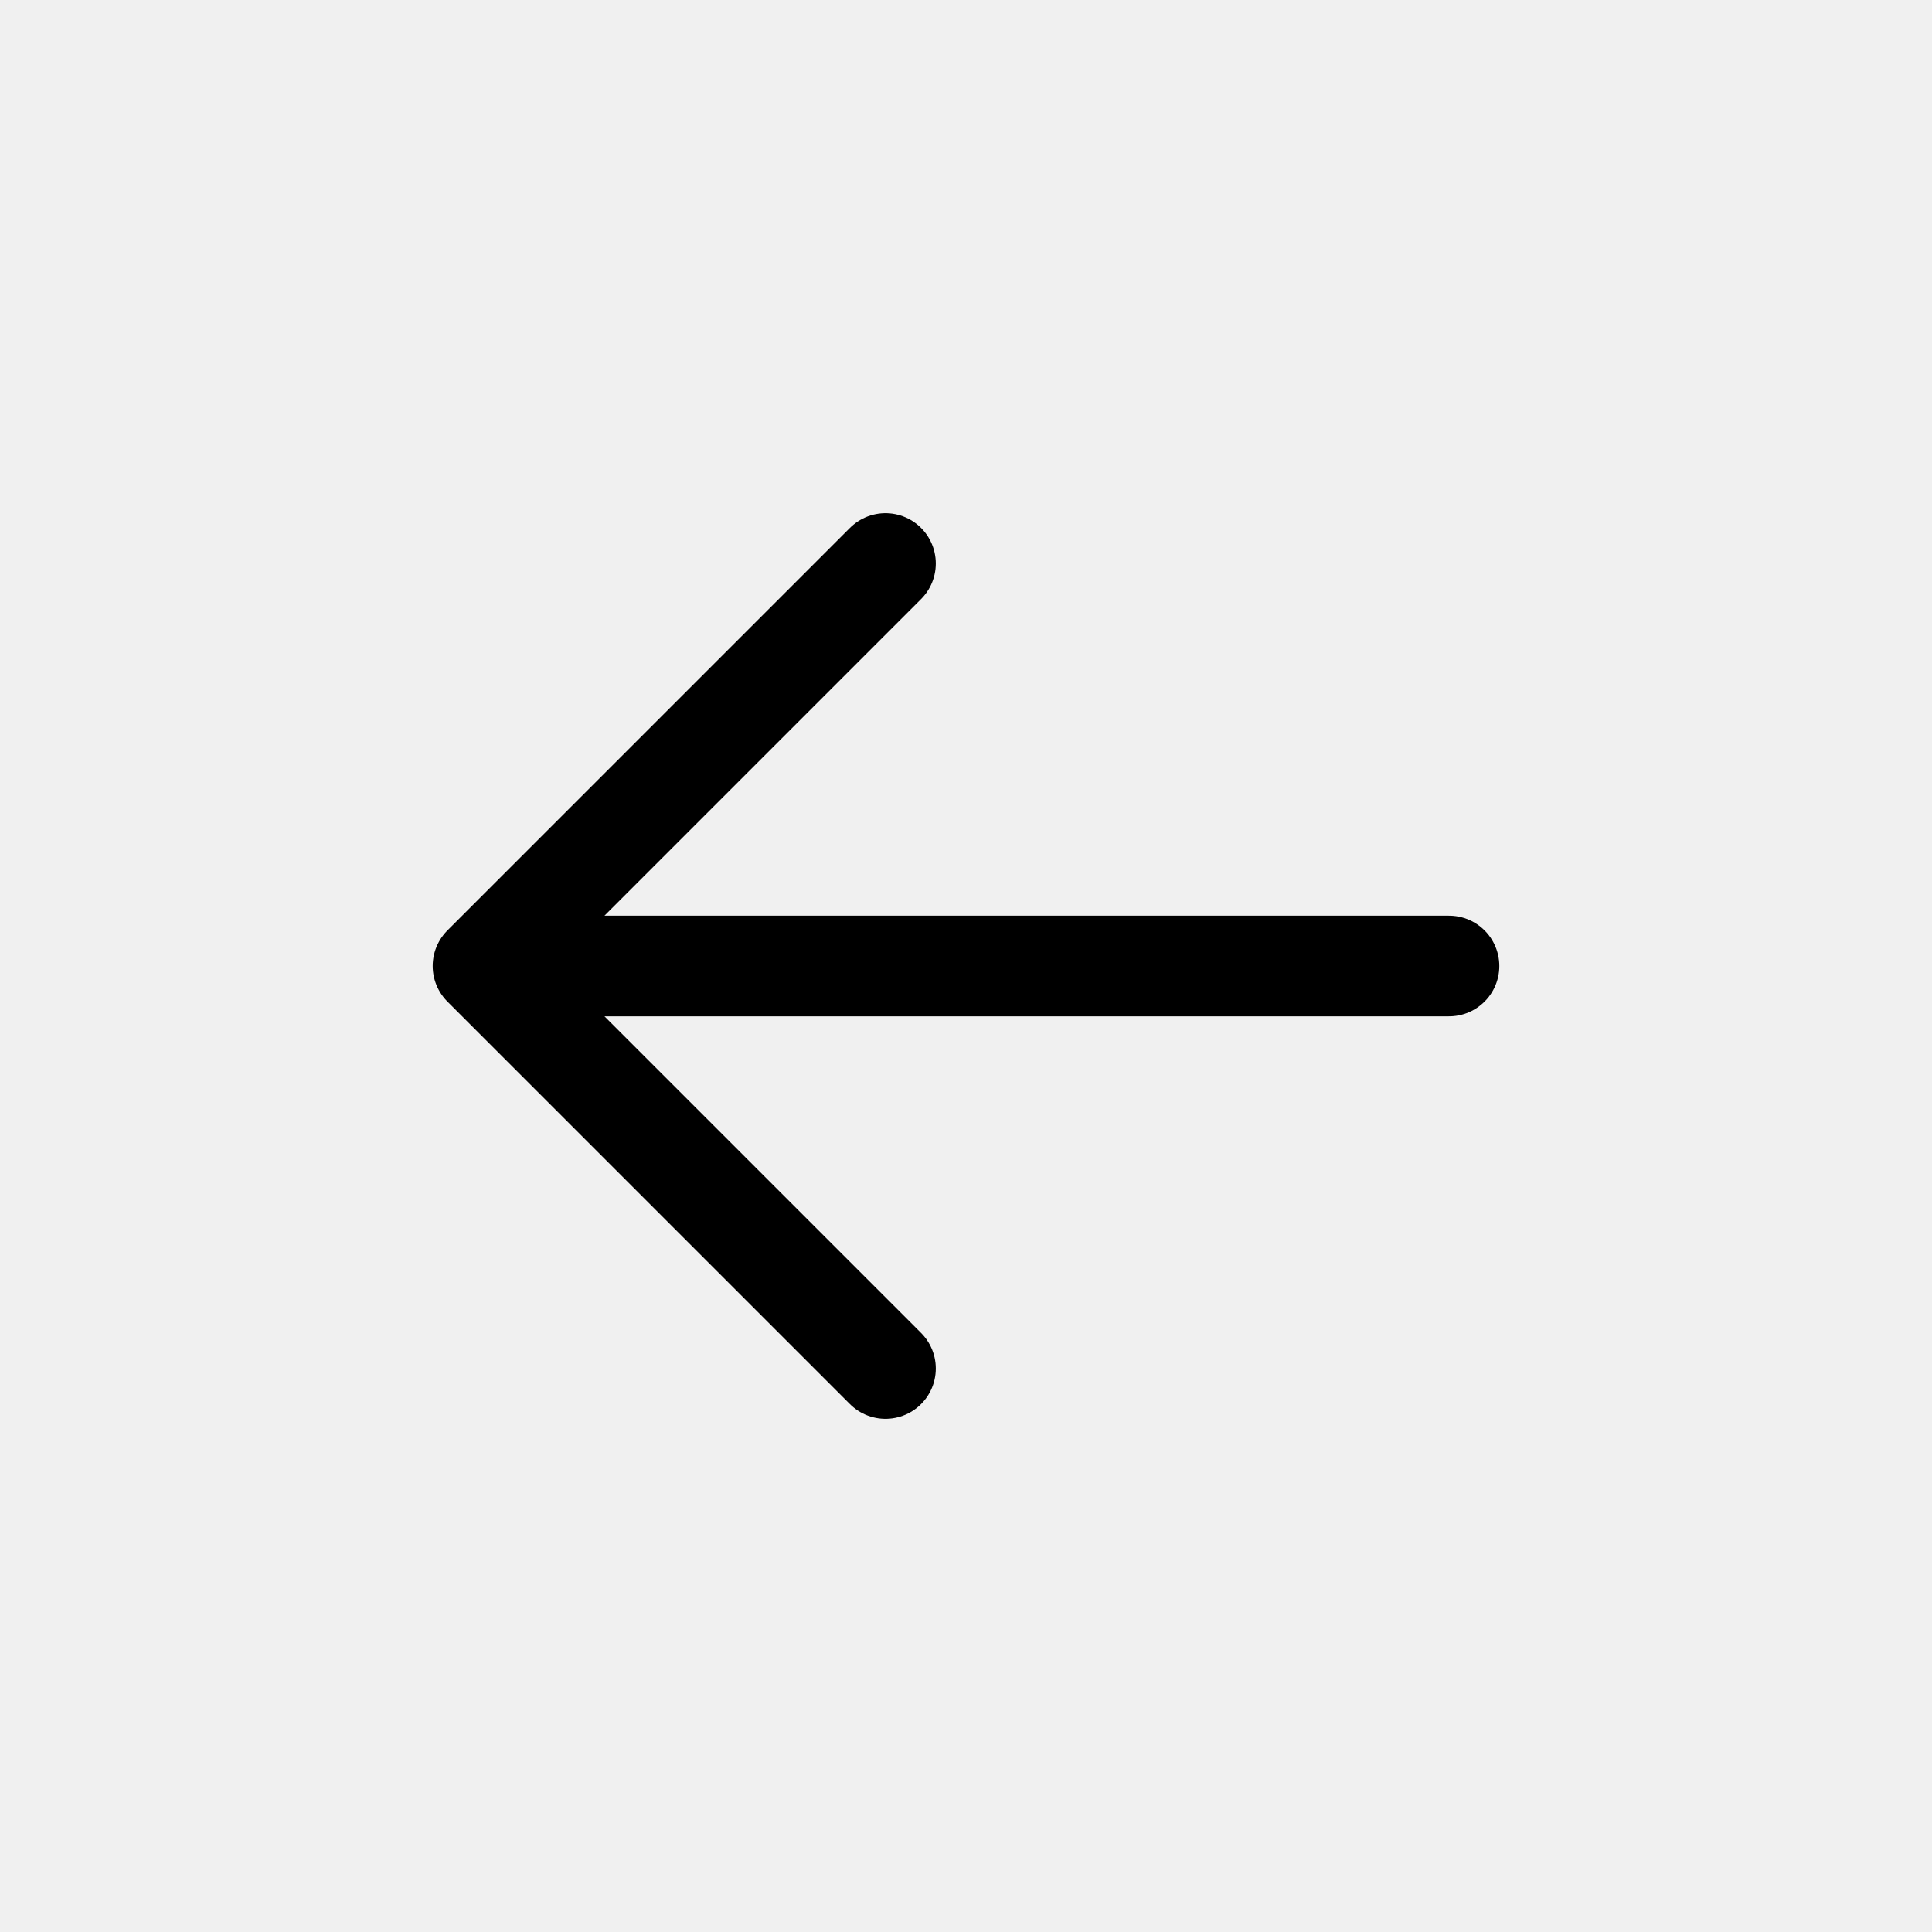
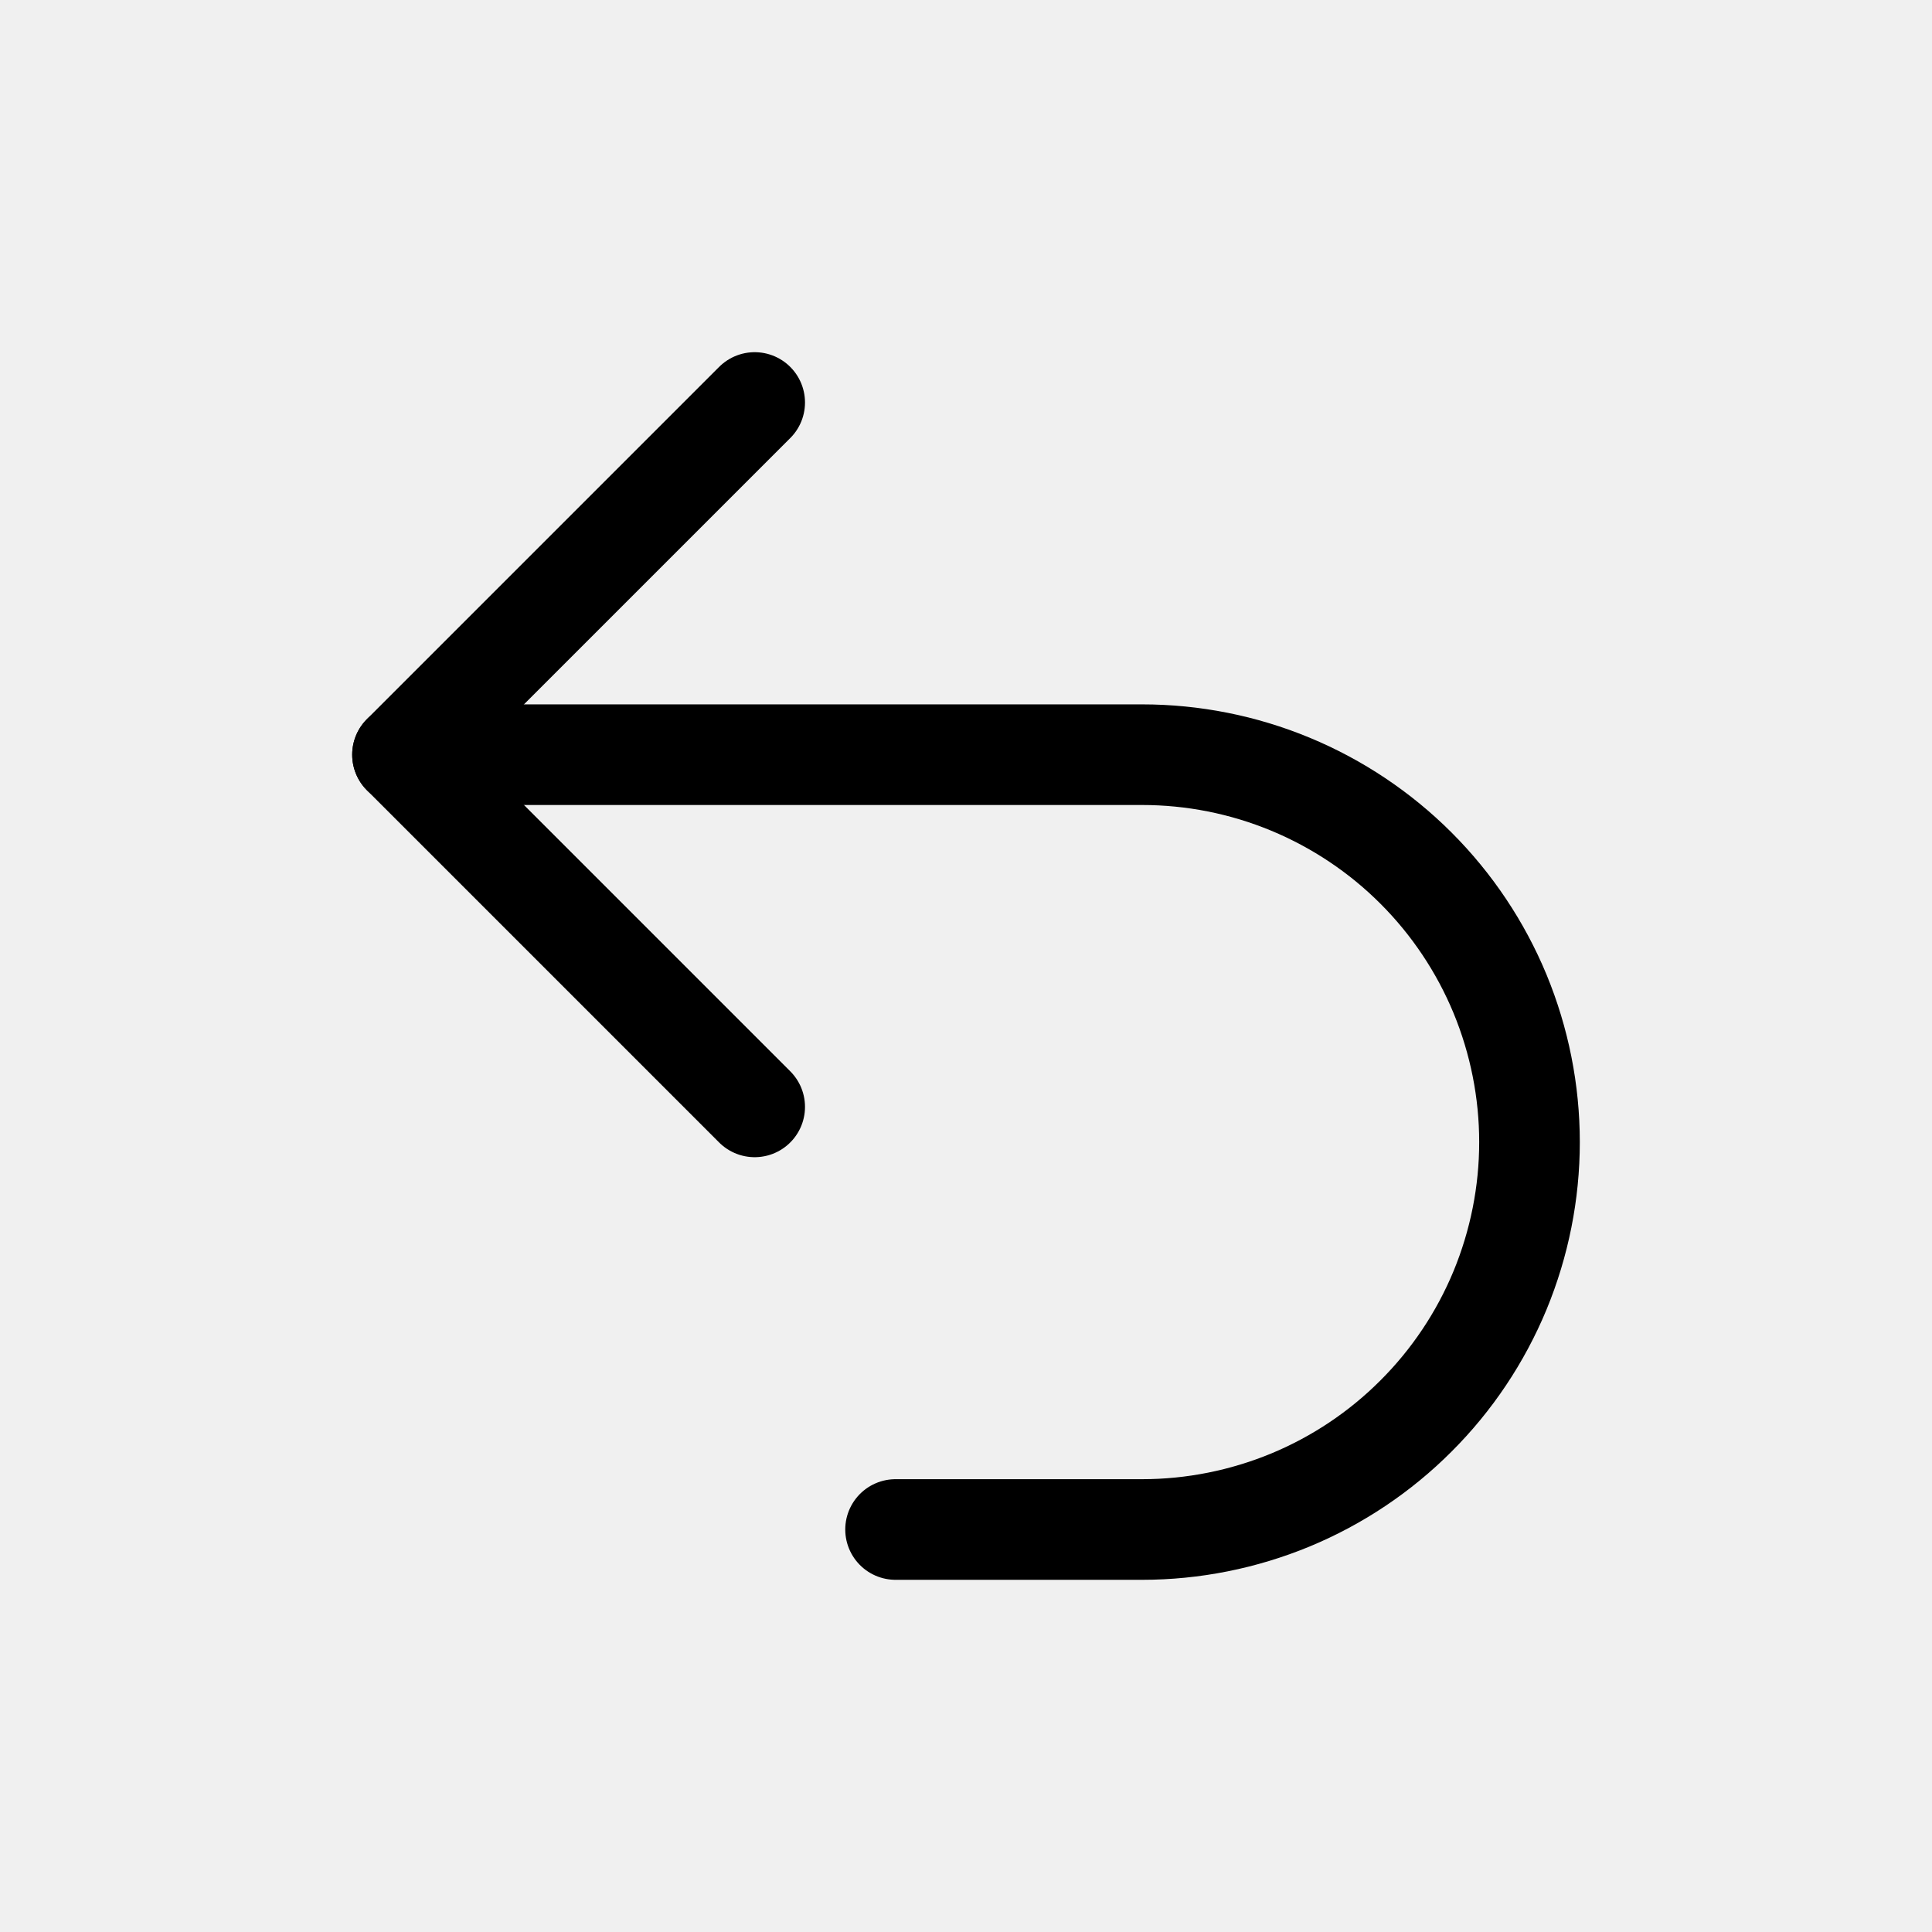
<svg xmlns="http://www.w3.org/2000/svg" width="24" height="24" viewBox="0 0 24 24" fill="none">
-   <path d="M18 12H6M11 17L6 12L11 7" stroke="black" stroke-width="1.25" stroke-linecap="round" stroke-linejoin="round" />
+   <g clip-path="url(#clip0_135_3231)">
+     <path d="M9.375 13.75L5 9.375L9.375 5" stroke="black" stroke-width="1.25" stroke-linecap="round" stroke-linejoin="round" />
+     <path d="M5 9.375H14.188C14.819 9.375 15.445 9.499 16.029 9.741C16.613 9.983 17.144 10.338 17.59 10.784C18.037 11.231 18.392 11.762 18.634 12.346C18.875 12.93 19 13.556 19 14.188C19 14.819 18.875 15.445 18.634 16.029C18.392 16.613 18.037 17.144 17.59 17.59C17.144 18.037 16.613 18.392 16.029 18.634C15.445 18.875 14.819 19 14.188 19H11.125" stroke="black" stroke-width="1.25" stroke-linecap="round" stroke-linejoin="round" />
+   </g>
+   <defs>
+     <clipPath id="clip0_135_3231">
+       <rect width="16" height="16" fill="white" transform="translate(4 4)" />
+     </clipPath>
+   </defs>
</svg>
